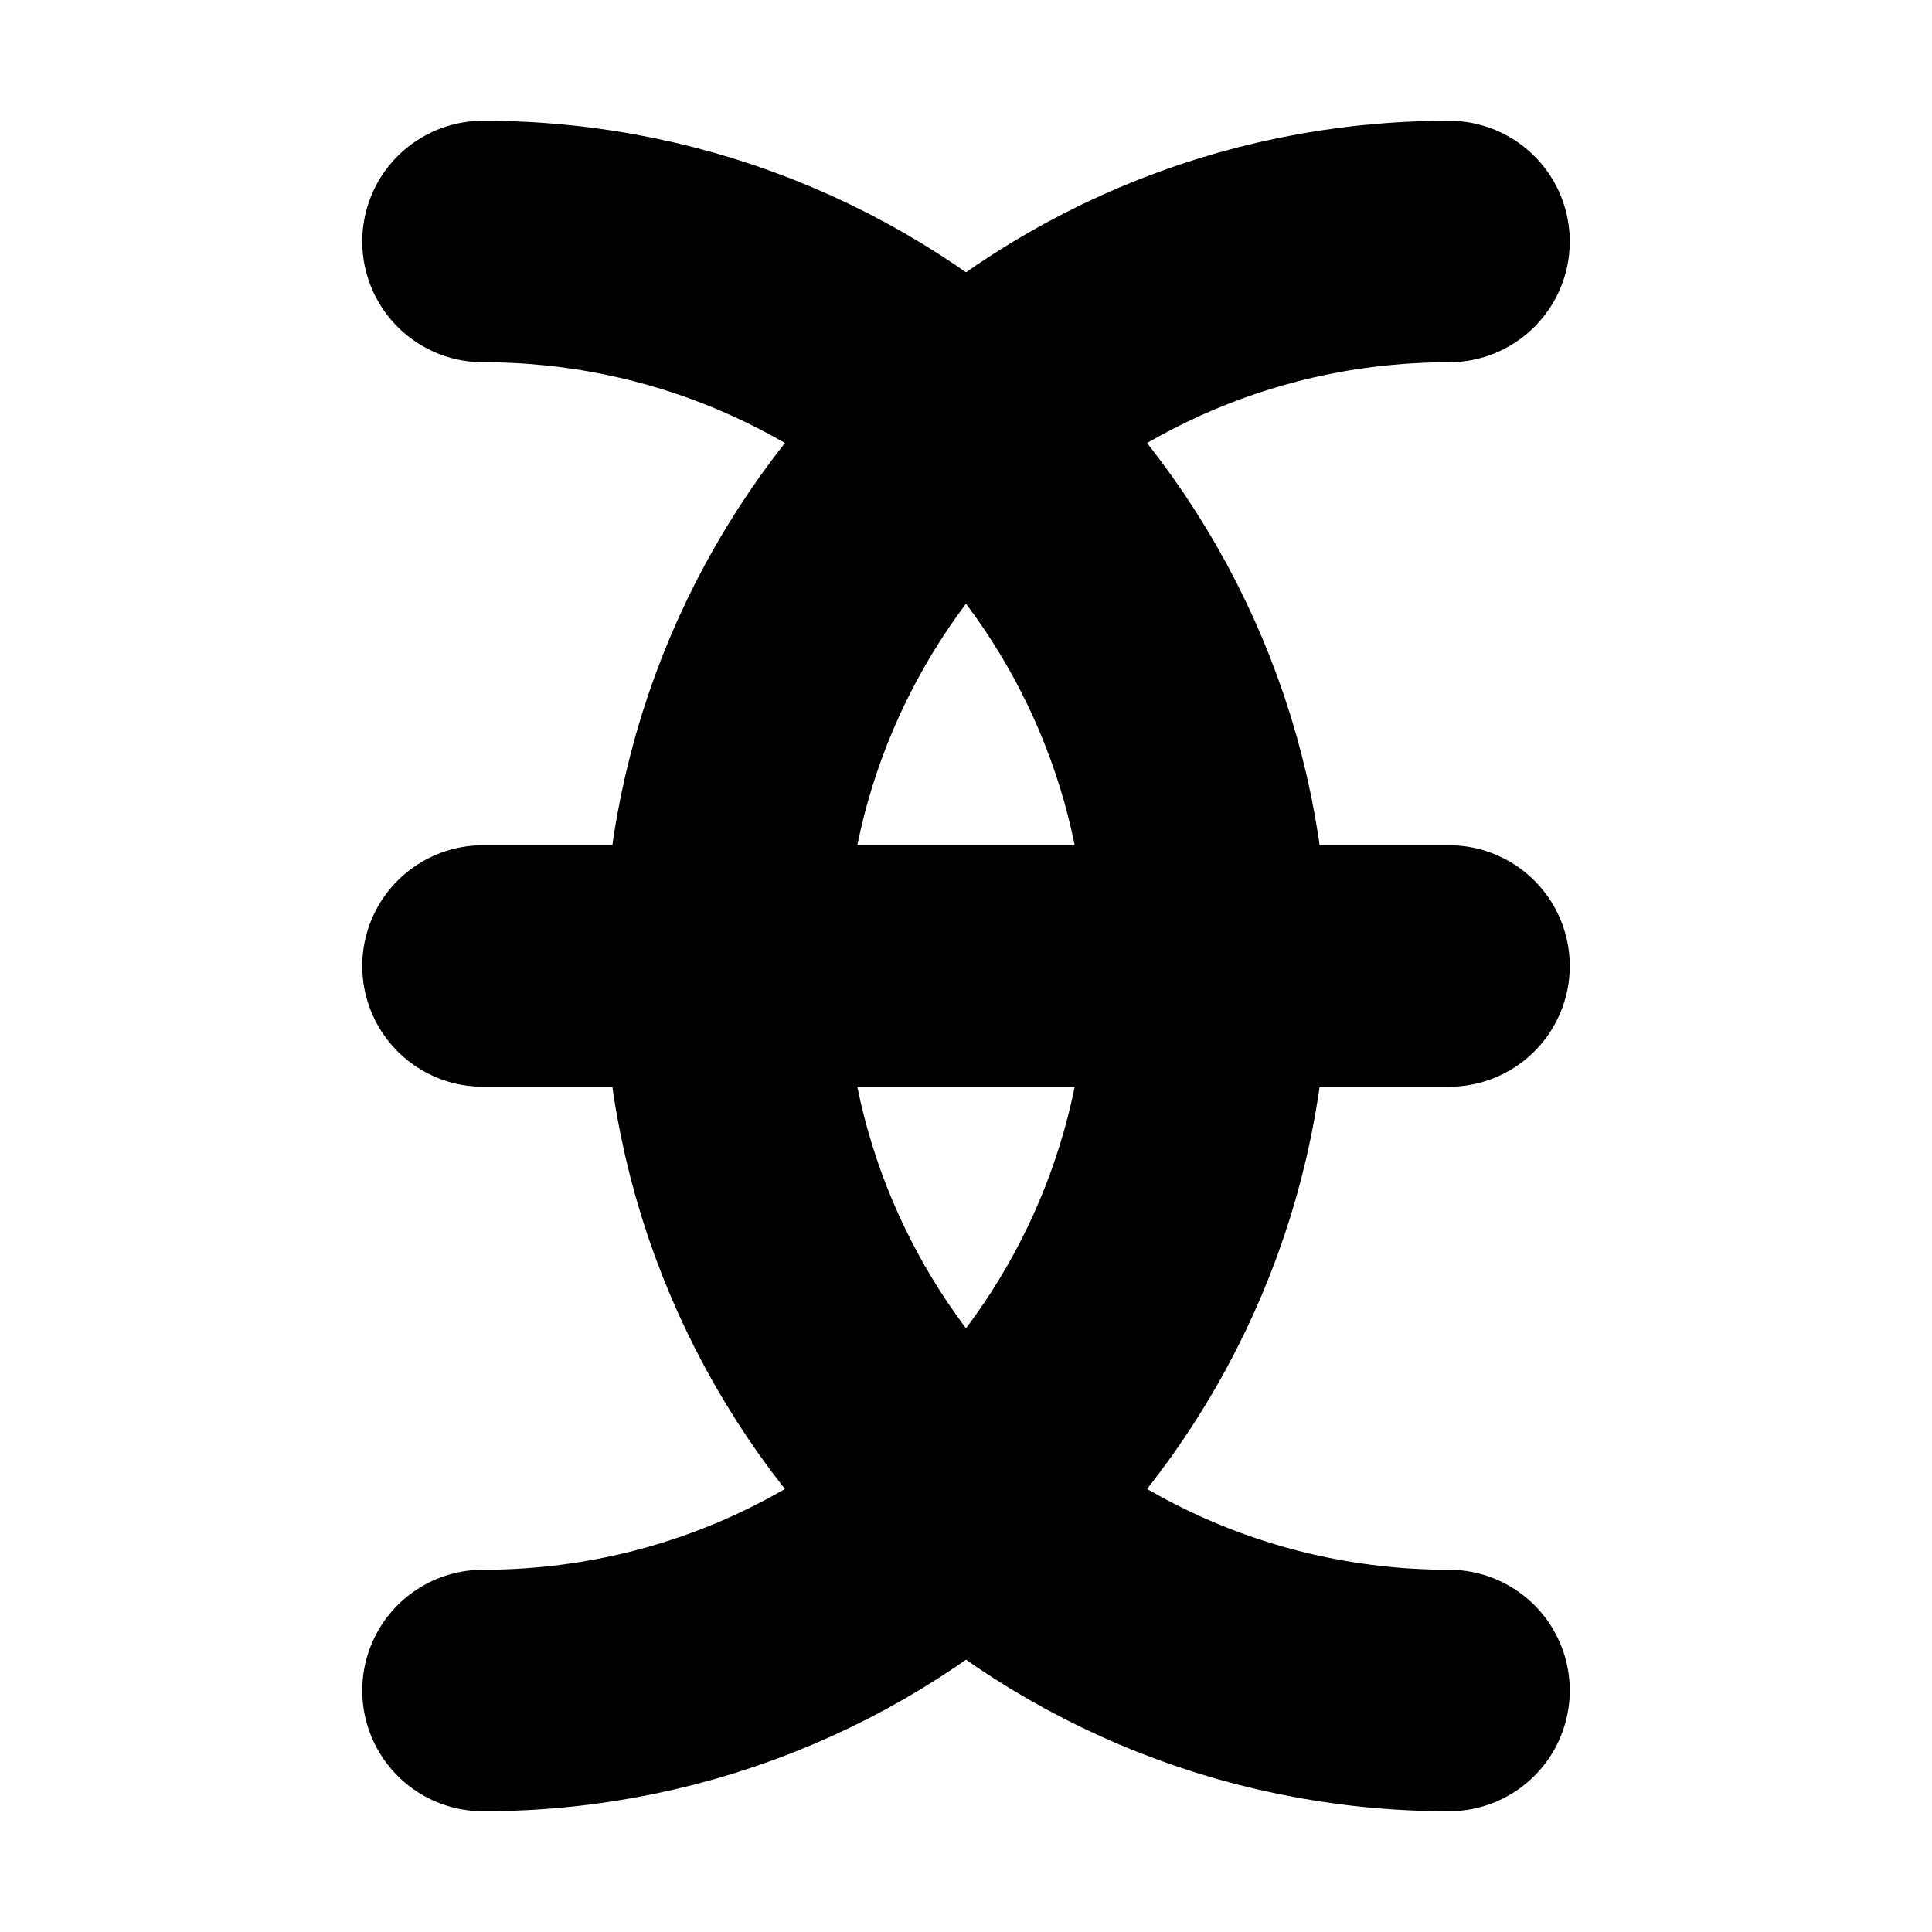
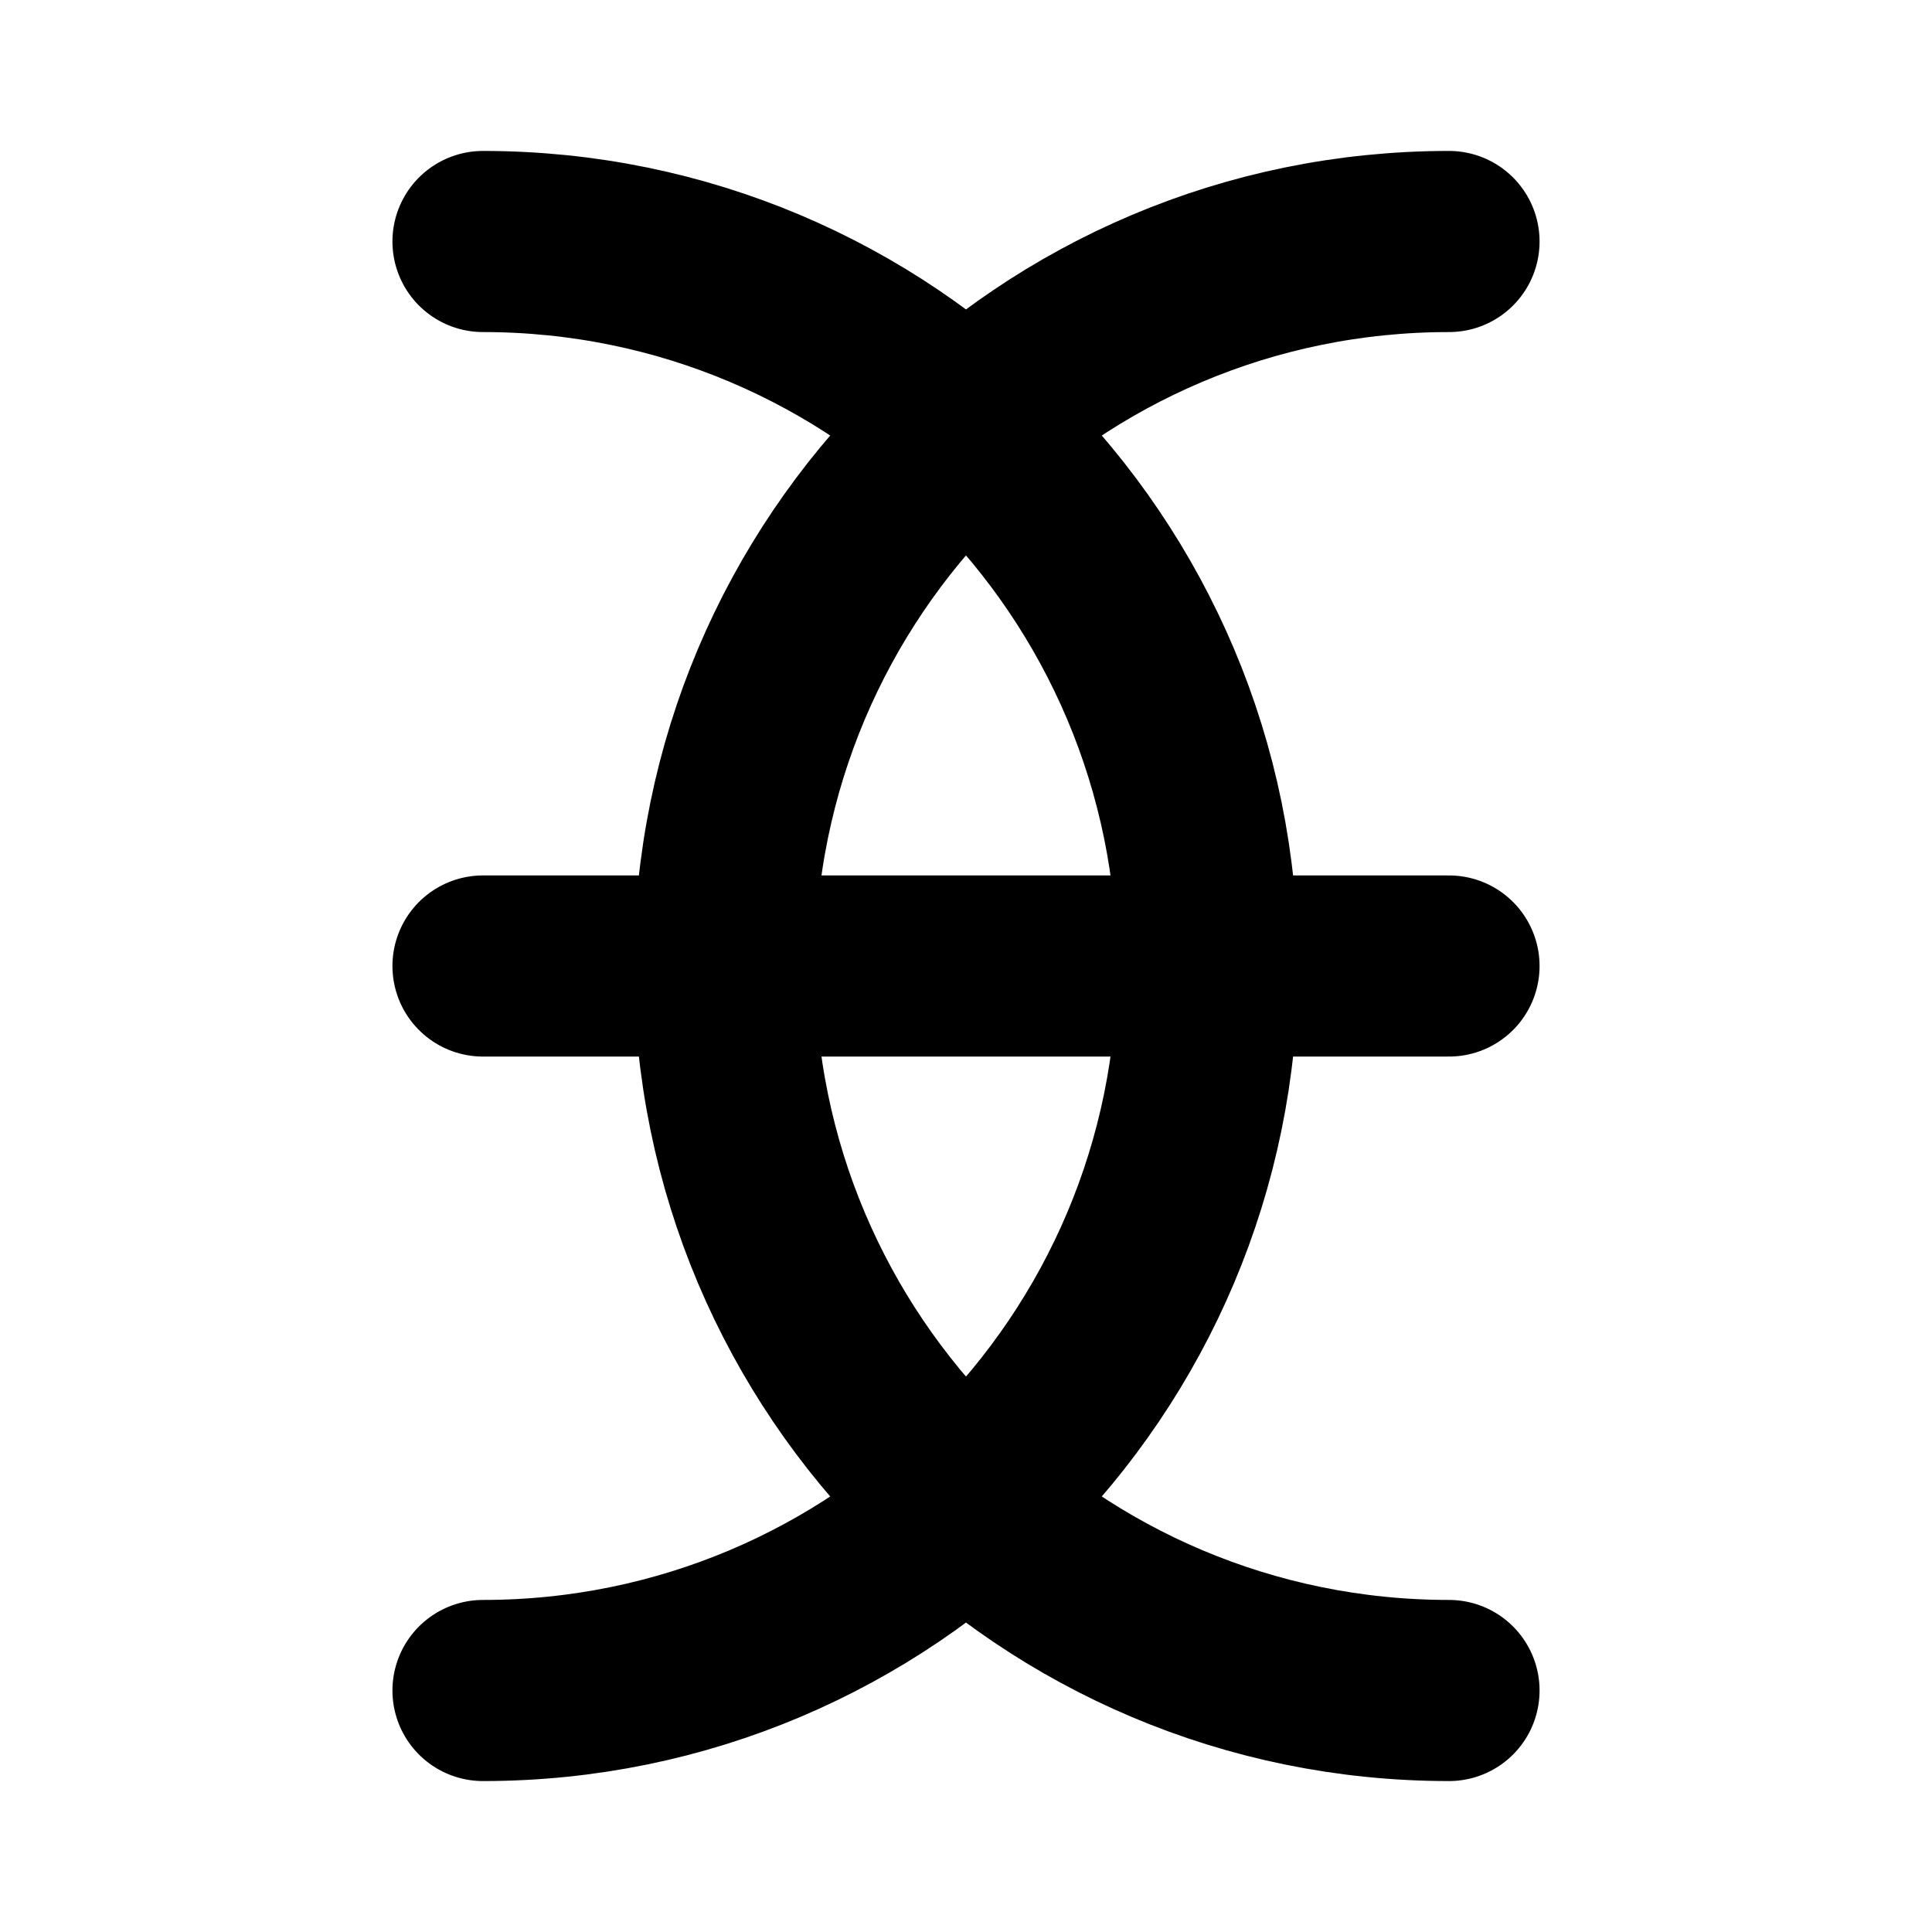
<svg xmlns="http://www.w3.org/2000/svg" viewBox="0 0 16 16" width="16" height="16">
-   <path d="M 4 2 A 6 6 0 1 1 4 14" fill="none" stroke="currentColor" stroke-width="2" stroke-linecap="round" stroke-linejoin="round" />
-   <path d="M 12 2 A 6 6 0 1 0 12 14" fill="none" stroke="currentColor" stroke-width="2" stroke-linecap="round" stroke-linejoin="round" />
-   <line x1="4" y1="8" x2="12" y2="8" stroke="currentColor" stroke-width="2" stroke-linecap="round" />
+   <path d="M 4 2 A 6 6 0 1 1 4 14" fill="none" stroke="currentColor" stroke-width="1.5" stroke-linecap="round" stroke-linejoin="round" />
+   <path d="M 12 2 A 6 6 0 1 0 12 14" fill="none" stroke="currentColor" stroke-width="1.5" stroke-linecap="round" stroke-linejoin="round" />
+   <line x1="4" y1="8" x2="12" y2="8" stroke="currentColor" stroke-width="1.5" stroke-linecap="round" />
</svg>
